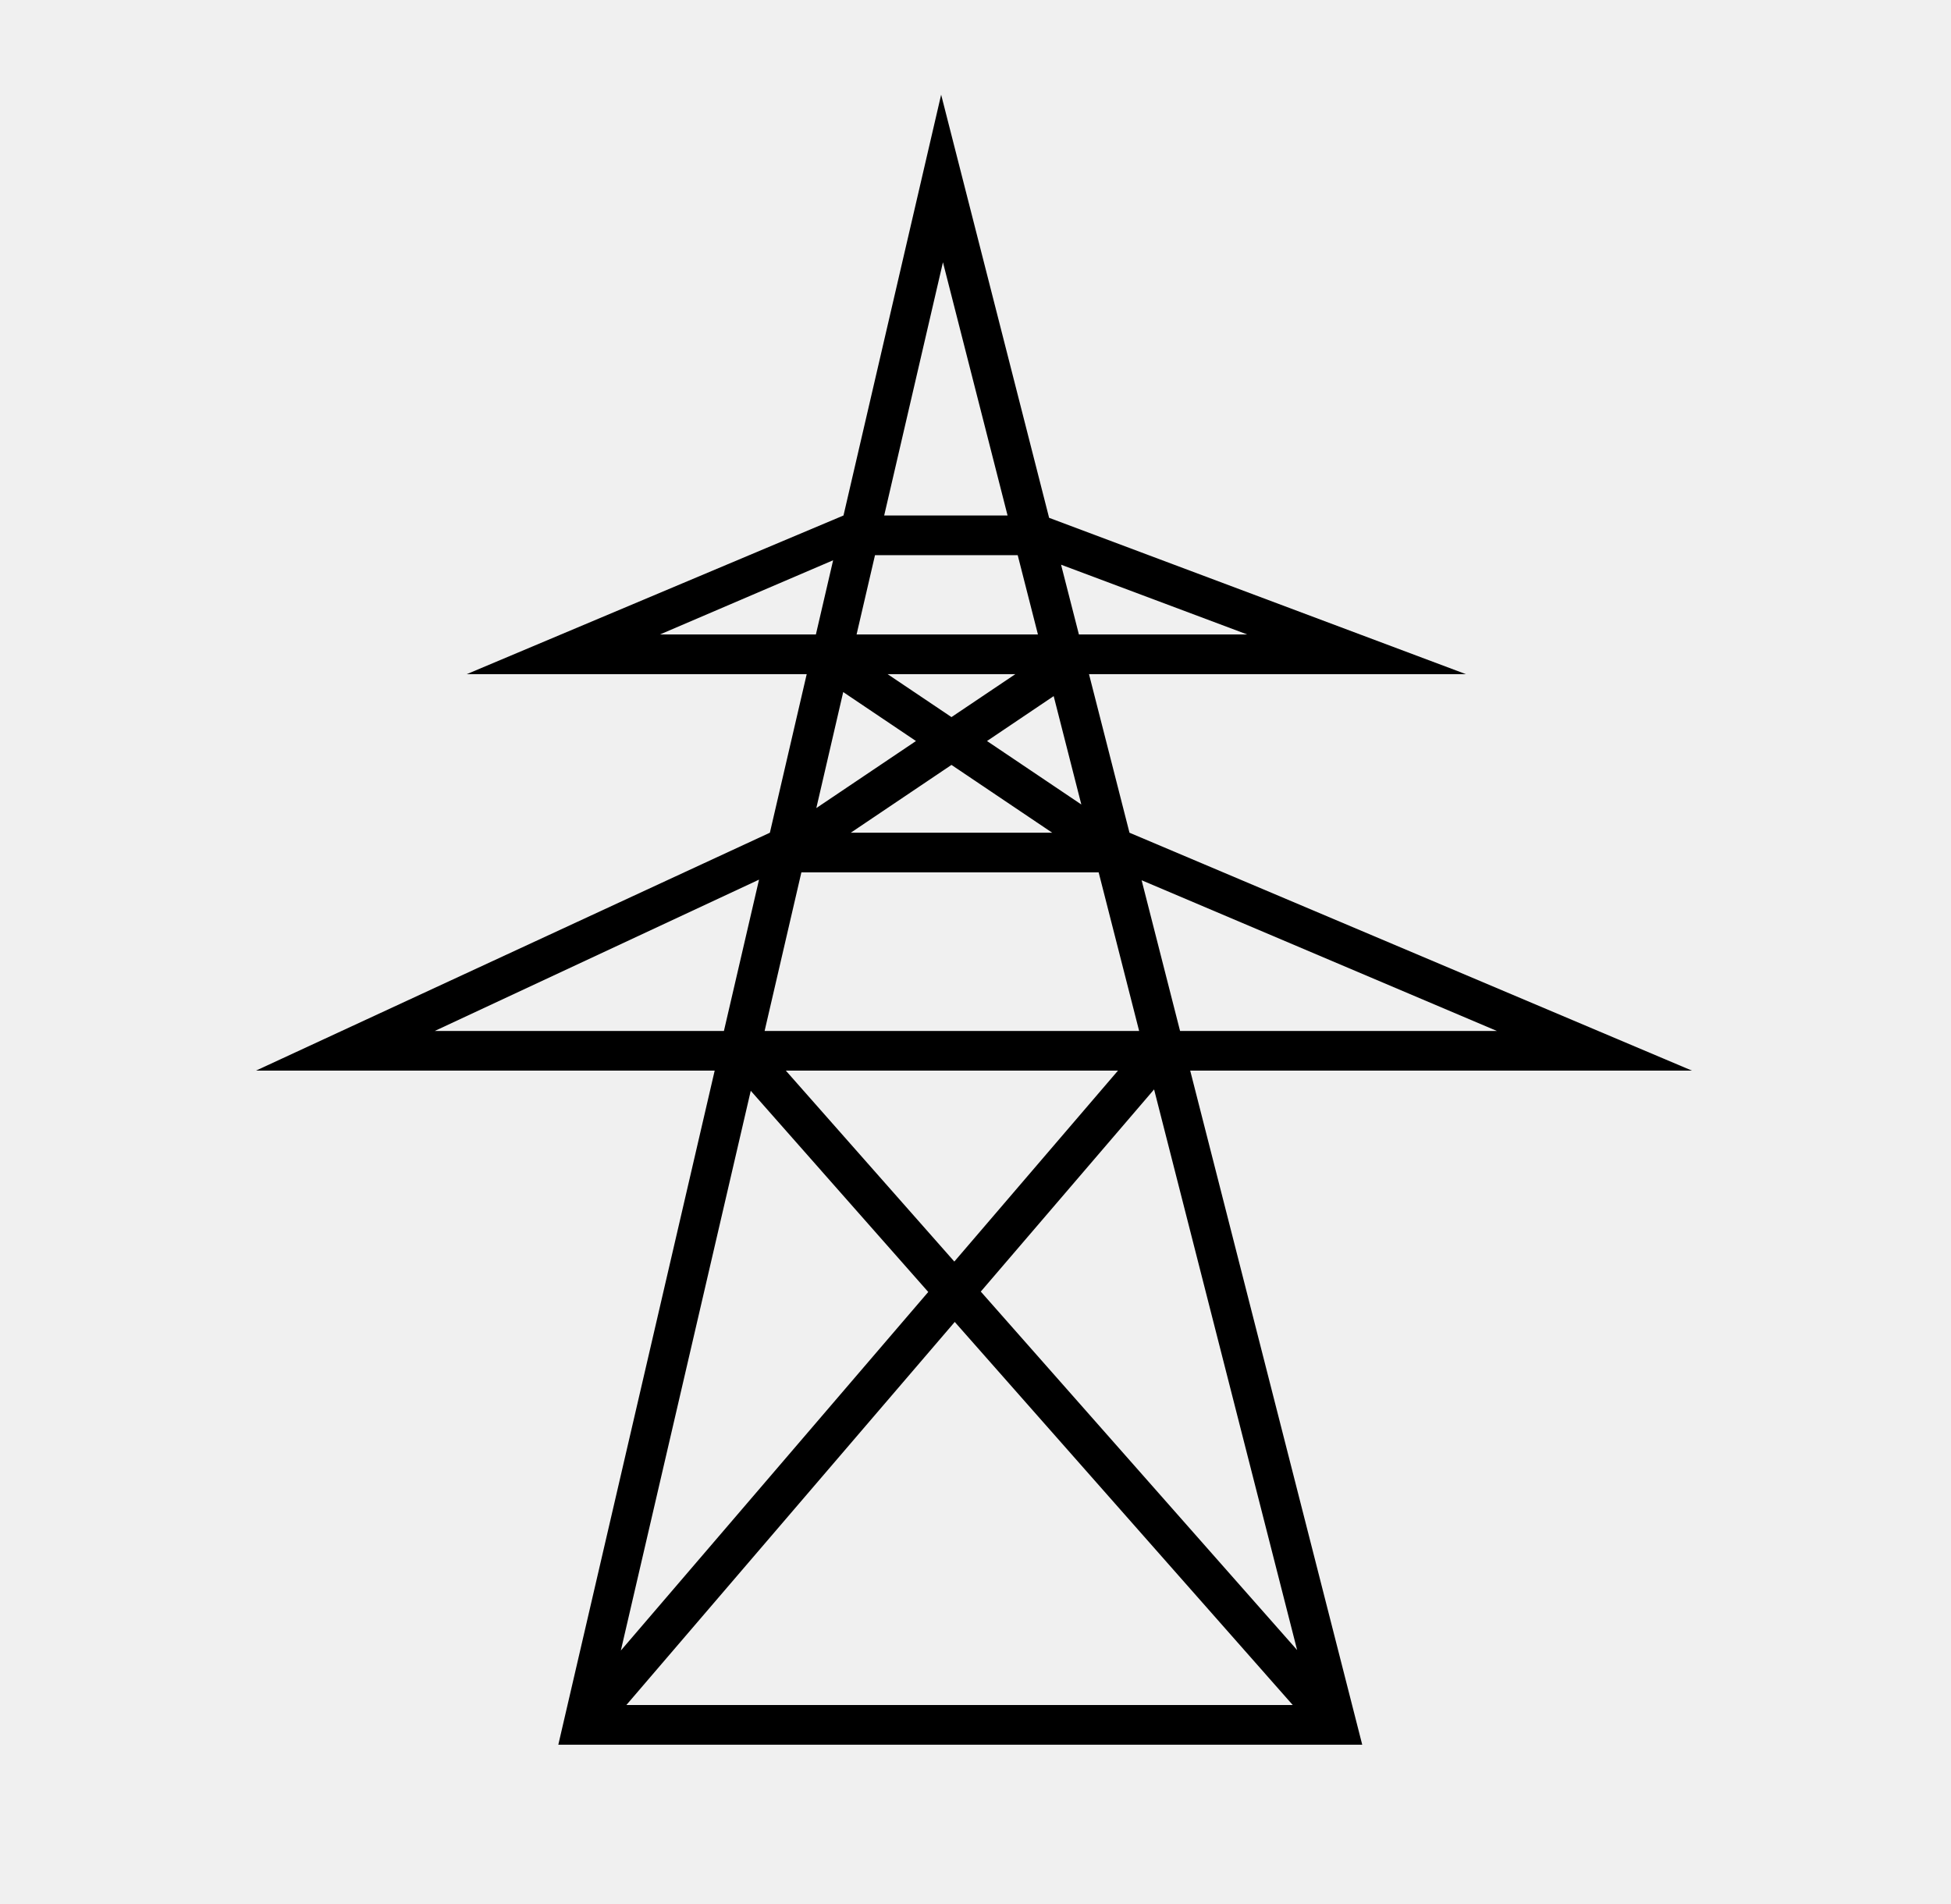
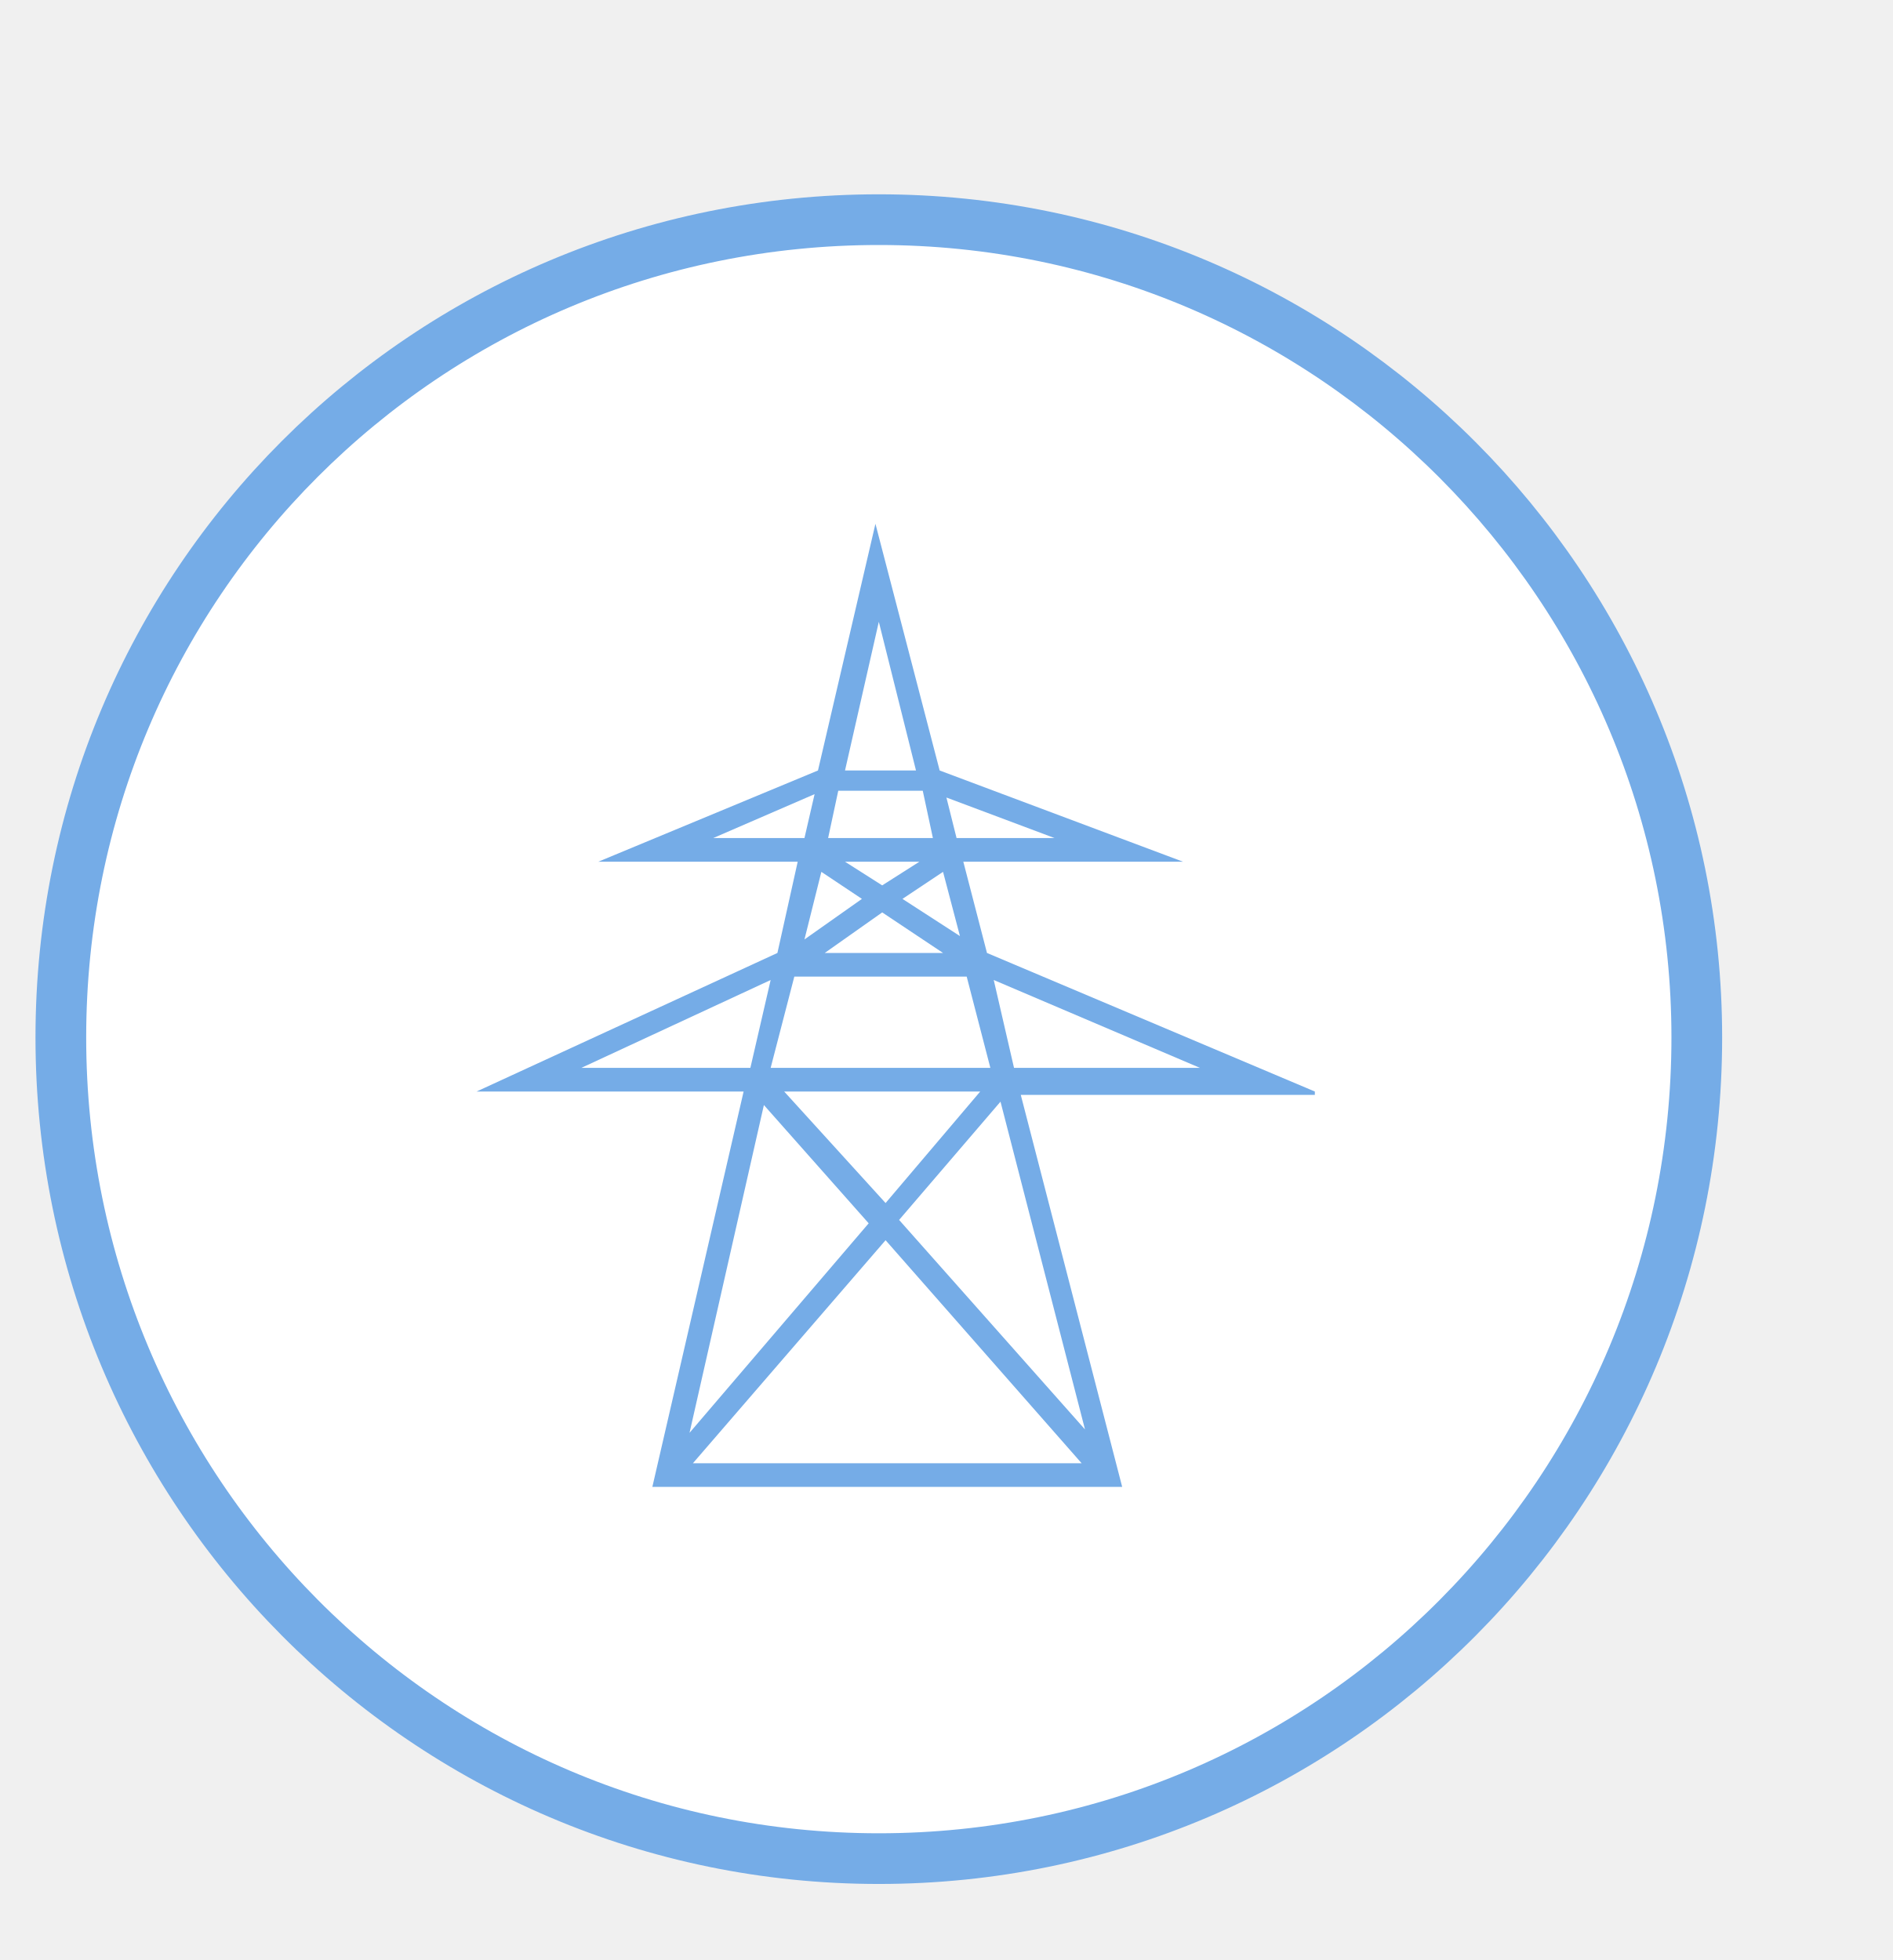
- <svg xmlns="http://www.w3.org/2000/svg" width="41" height="40" viewBox="0 0 41 40" fill="none">
-   <g clip-path="url(#clip0_601_13712)">
-     <path d="M35.556 22.501L23.736 17.501L22.885 14.168H30.805L22.047 10.883L19.778 1.99L17.726 10.834L9.81 14.168H16.953L16.179 17.501L5.379 22.501H15.019L11.733 36.668H28.627L25.012 22.501H35.556ZM18.388 11.668H21.387L21.812 13.334H18.001L18.388 11.668ZM20.742 15.574L22.143 14.63L22.724 16.908L20.742 15.574ZM22.112 17.501H17.879L19.995 16.076L22.112 17.501ZM19.995 15.071L18.652 14.168H21.338L19.995 15.071ZM19.249 15.574L17.155 16.983L17.72 14.545L19.249 15.574ZM16.841 18.334H23.088L23.939 21.668H16.068L16.841 18.334ZM19.507 27.153L13.047 34.689L15.777 22.925L19.507 27.153ZM16.514 22.501H23.494L20.055 26.514L16.514 22.501ZM20.064 27.783L27.167 35.834H13.163L20.064 27.783ZM20.611 27.145L24.253 22.896L27.259 34.679L20.611 27.145ZM31.458 21.668H24.799L23.991 18.5L31.458 21.668ZM26.209 13.334H22.673L22.298 11.868L26.209 13.334ZM19.816 5.512L21.174 10.834H18.581L19.816 5.512ZM13.87 13.334L17.508 11.775L17.146 13.334H13.87ZM9.135 21.668L15.951 18.487L15.213 21.668H9.135Z" fill="black" />
+ <svg xmlns="http://www.w3.org/2000/svg" version="1.2" baseProfile="tiny" id="Capa_1" x="0px" y="0px" viewBox="0 0 56 58" overflow="visible" xml:space="preserve">
+   <path fill="#FFFFFF" d="M26,6.5L26,6.5c13.4,0,24.2,10.9,24.2,24.2v0C50.2,44.1,39.4,55,26,55l0,0C12.6,55,1.8,44.1,1.8,30.7v0  C1.8,17.3,12.6,6.5,26,6.5z" />
+   <path fill="none" stroke="#75ACE7" stroke-width="1.5" d="M26,6.5L26,6.5c13.4,0,24.2,10.9,24.2,24.2v0C50.2,44.1,39.4,55,26,55l0,0  C12.6,55,1.8,44.1,1.8,30.7v0C1.8,17.3,12.6,6.5,26,6.5z" />
+   <g>
+     <g>
+       <path fill="#75ACE7" d="M38.9,32.3l-9.7-4.1l-0.7-2.7H35l-7.2-2.7l-1.9-7.3l-1.7,7.3l-6.5,2.7h5.9L23,28.2l-8.9,4.1H22L19.3,44    h13.9l-3-11.6H38.9z M24.8,23.4h2.5l0.3,1.4h-3.1L24.8,23.4z M26.7,26.6l1.2-0.8l0.5,1.9L26.7,26.6z M27.9,28.2h-3.5l1.7-1.2    L27.9,28.2z M26.1,26.2L25,25.5h2.2L26.1,26.2z M25.5,26.6l-1.7,1.2l0.5-2L25.5,26.6z M23.5,28.9h5.1l0.7,2.7h-6.5L23.5,28.9z     M25.7,36.2l-5.3,6.2l2.2-9.7L25.7,36.2z M23.2,32.3H29l-2.8,3.3L23.2,32.3z M26.2,36.7l5.8,6.6H20.5L26.2,36.7z M26.6,36.1l3-3.5    l2.5,9.7L26.6,36.1z M35.5,31.6h-5.5L29.4,29L35.5,31.6z M31.2,24.8h-2.9L28,23.6L31.2,24.8z M26,18.4l1.1,4.4h-2.1L26,18.4z     M21.1,24.8l3-1.3l-0.3,1.3H21.1z M17.2,31.6l5.6-2.6l-0.6,2.6H17.2z" />
+     </g>
  </g>
-   <defs>
-     <clipPath id="clip0_601_13712">
-       <rect width="40" height="40" fill="white" transform="translate(0.173828)" />
-     </clipPath>
-   </defs>
</svg>
